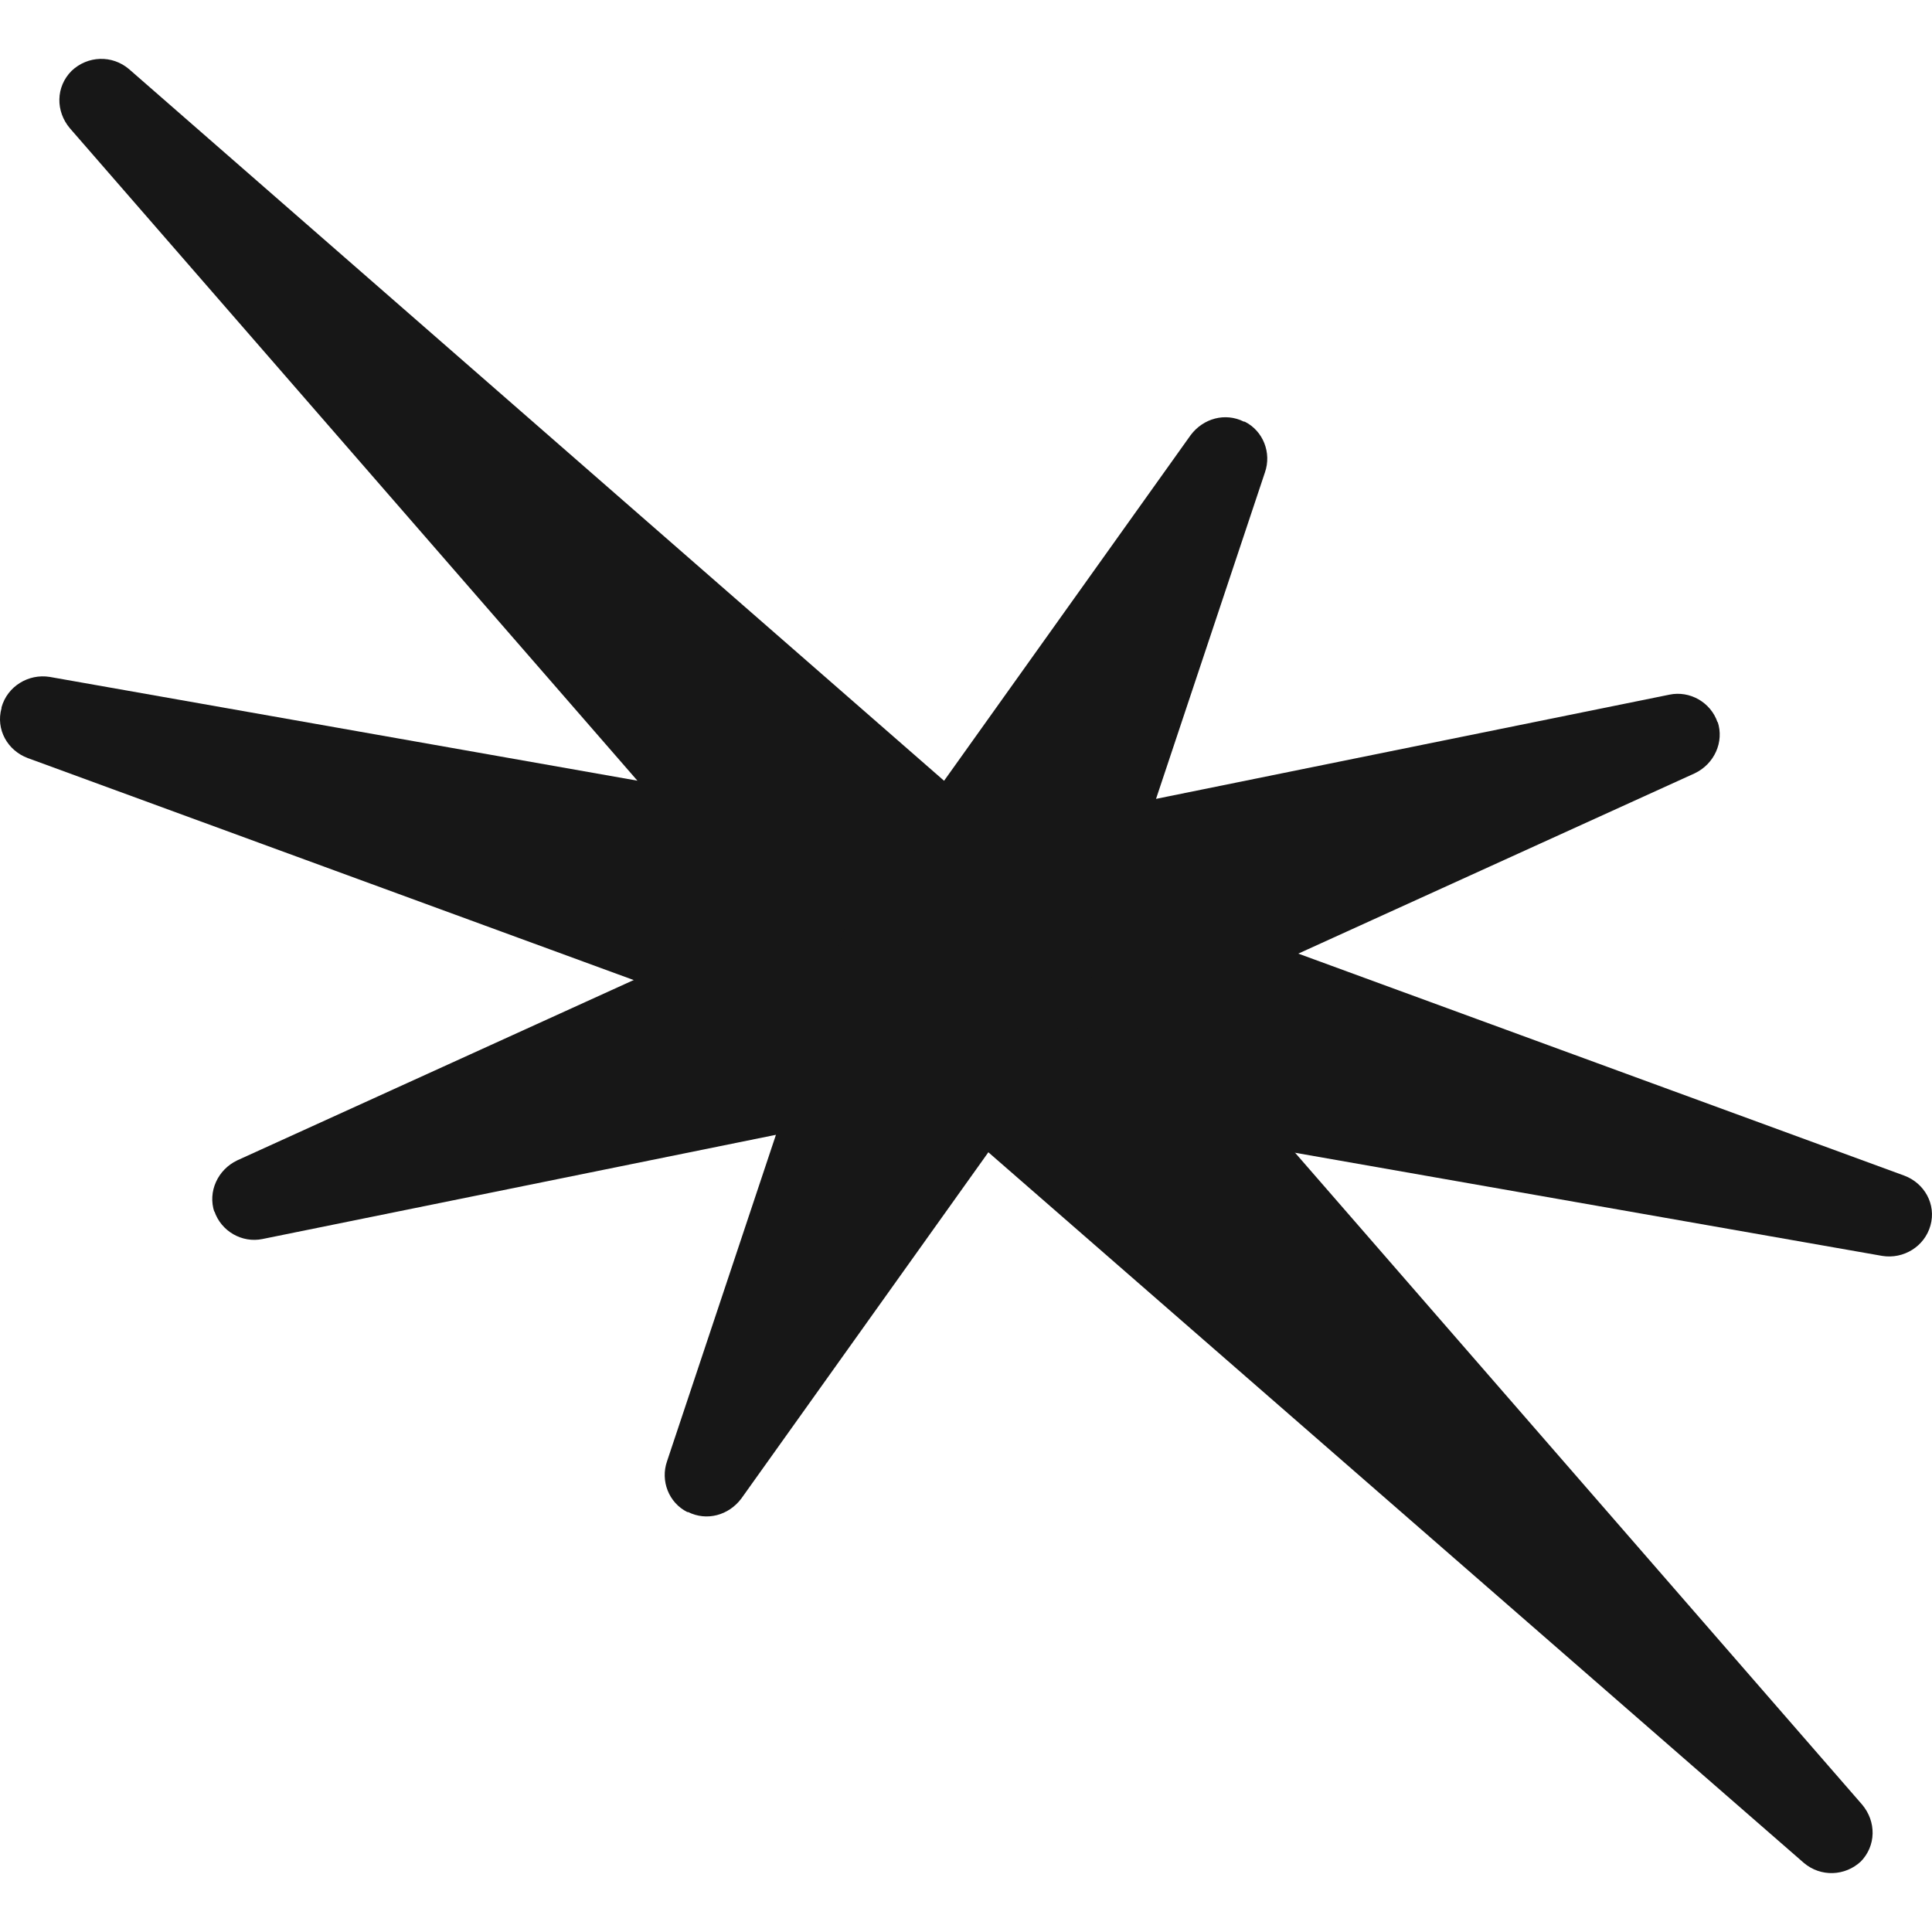
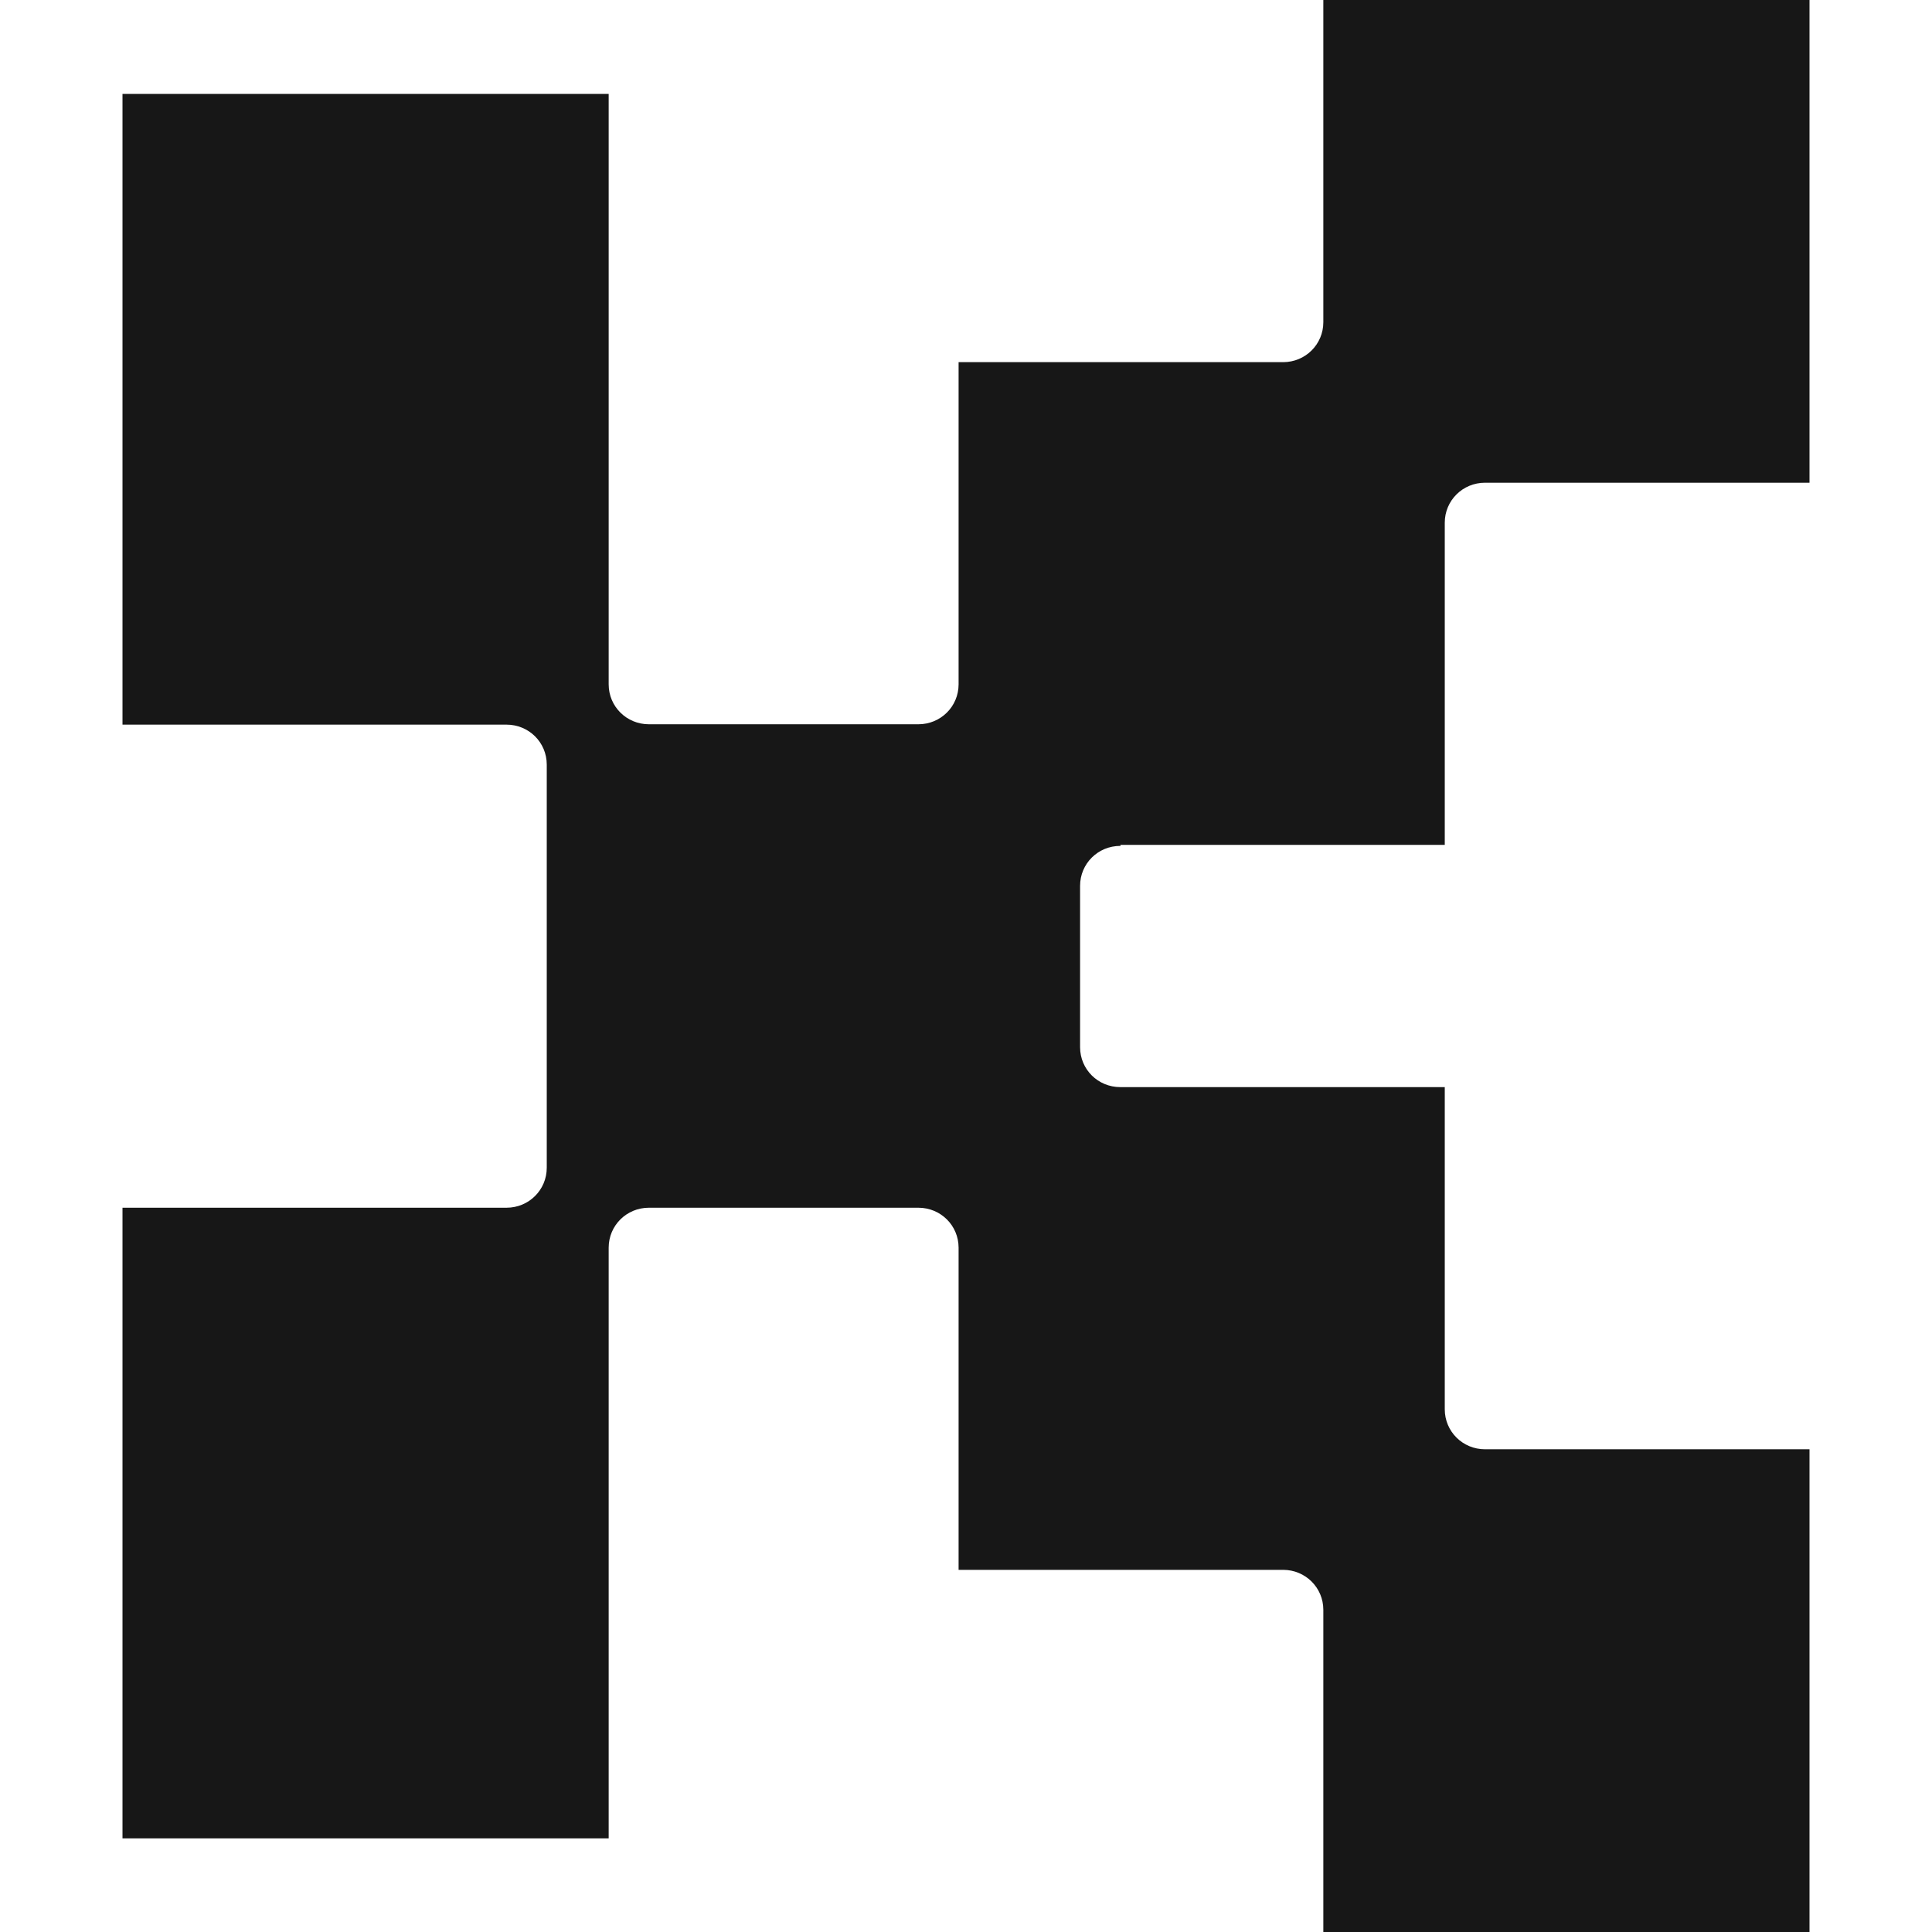
<svg xmlns="http://www.w3.org/2000/svg" width="28" height="28" viewBox="0 0 42 42">
  <style>
    path { fill: #171717; }
    @media (prefers-color-scheme: dark) { path { fill: #f0f2e6; } }
  </style>
-   <g transform="translate(-5.6152 -5.6351) scale(0.051992)">
-     <path d="M885.863 886.927C892.572 880.212 892.572 869.962 886.569 862.894L551.454 477.651C551.454 477.651 550.042 475.884 549.335 474.823C528.501 453.971 494.954 453.971 474.473 474.823C453.992 495.676 453.639 529.252 474.473 549.751C475.179 550.458 476.239 551.165 477.298 551.872L862.204 887.281C869.266 893.289 879.507 892.935 886.216 886.574L885.863 886.927Z" fill="currentColor" />
-     <path d="M915.173 620.792C917.644 611.956 912.701 603.12 904.226 599.939L529.914 462.807C529.914 462.807 527.089 461.746 525.676 461.393C497.426 453.971 468.47 470.582 460.702 498.857C452.933 527.132 469.883 556.113 498.133 563.889C499.545 564.242 501.311 564.242 502.723 564.596L895.045 633.515C903.873 634.929 912.701 629.627 915.173 620.792Z" fill="currentColor" />
-     <path d="M826.185 410.498C823.36 402.016 814.532 397.068 806.057 398.835L501.311 460.686C499.545 461.393 497.426 461.746 495.661 462.1C467.764 471.289 452.579 500.977 461.761 528.899C470.942 556.82 500.604 572.018 528.501 562.828C530.267 562.122 532.032 561.415 533.798 560.354L816.651 431.704C824.772 427.817 829.01 418.627 826.185 410.145V410.498Z" fill="currentColor" />
-     <path d="M628.082 284.676C620.314 280.788 611.132 283.262 605.836 290.331L469.176 481.892C467.764 484.013 465.998 486.133 464.939 488.607C451.52 514.761 462.114 546.57 488.245 560.001C514.376 573.431 546.158 562.828 559.576 536.674C560.636 534.2 561.695 531.726 562.401 529.252L636.91 305.882C639.735 297.753 636.204 288.564 628.435 284.676H628.082Z" fill="currentColor" />
-     <path d="M137.946 138.001C131.237 144.716 131.237 154.966 137.24 162.034L472.355 547.277C472.355 547.277 473.767 549.044 474.474 550.105C495.308 570.957 528.855 570.957 549.336 550.105C569.817 529.252 570.17 495.676 549.336 475.177C548.63 474.47 547.57 473.763 546.511 473.056L161.959 137.294C154.896 131.286 144.656 131.639 137.946 138.001Z" fill="currentColor" />
-     <path d="M108.637 404.49C106.165 413.326 111.109 422.162 119.584 425.343L493.896 562.475C493.896 562.475 496.72 563.535 498.133 563.889C526.383 571.311 555.339 554.699 563.108 526.425C570.877 498.15 553.926 469.169 525.676 461.393C524.264 461.04 522.499 461.039 521.086 460.686L128.765 391.413C119.937 389.999 111.109 395.301 108.637 404.137V404.49Z" fill="currentColor" />
-     <path d="M197.625 614.783C200.45 623.265 209.278 628.214 217.753 626.446L522.499 564.595C524.265 563.889 526.384 563.535 528.149 563.182C556.046 553.992 571.23 524.304 562.049 496.383C552.868 468.461 523.205 453.264 495.309 462.453C493.543 463.16 491.777 463.867 490.012 464.927L207.159 593.577C199.037 597.465 194.8 606.654 197.625 615.137V614.783Z" fill="currentColor" />
-     <path d="M395.727 740.606C403.496 744.493 412.677 742.019 417.974 734.951L554.633 543.389C556.045 541.269 557.811 539.148 558.87 536.674C572.289 510.52 561.695 478.711 535.564 465.281C509.433 451.85 477.652 462.453 464.233 488.607C463.174 491.081 462.114 493.555 461.408 496.029L386.899 719.4C384.074 727.529 387.605 736.718 395.374 740.606H395.727Z" fill="currentColor" />
-   </g>
+   <path transform="translate(2.663)" d="M21.692 18.367H28.745V11.363C28.745 10.881 29.134 10.494 29.62 10.494H36.674V0H26.105V7.004C26.105 7.486 25.716 7.873 25.23 7.873H18.176V14.876C18.176 15.359 17.787 15.745 17.301 15.745H11.444C10.958 15.745 10.569 15.359 10.569 14.876V2.042H0V15.753H8.348C8.834 15.753 9.223 16.139 9.223 16.622V25.386C9.223 25.868 8.834 26.255 8.348 26.255H0V39.965H10.569V27.124C10.569 26.641 10.958 26.255 11.444 26.255H17.301C17.787 26.255 18.176 26.641 18.176 27.124V34.127H25.23C25.716 34.127 26.105 34.514 26.105 34.996V42H36.674V31.506H29.62C29.134 31.506 28.745 31.119 28.745 30.637V23.633H21.692C21.205 23.633 20.817 23.247 20.817 22.764V19.258C20.817 18.776 21.205 18.389 21.692 18.389H21.699L21.692 18.367Z" />
</svg>
